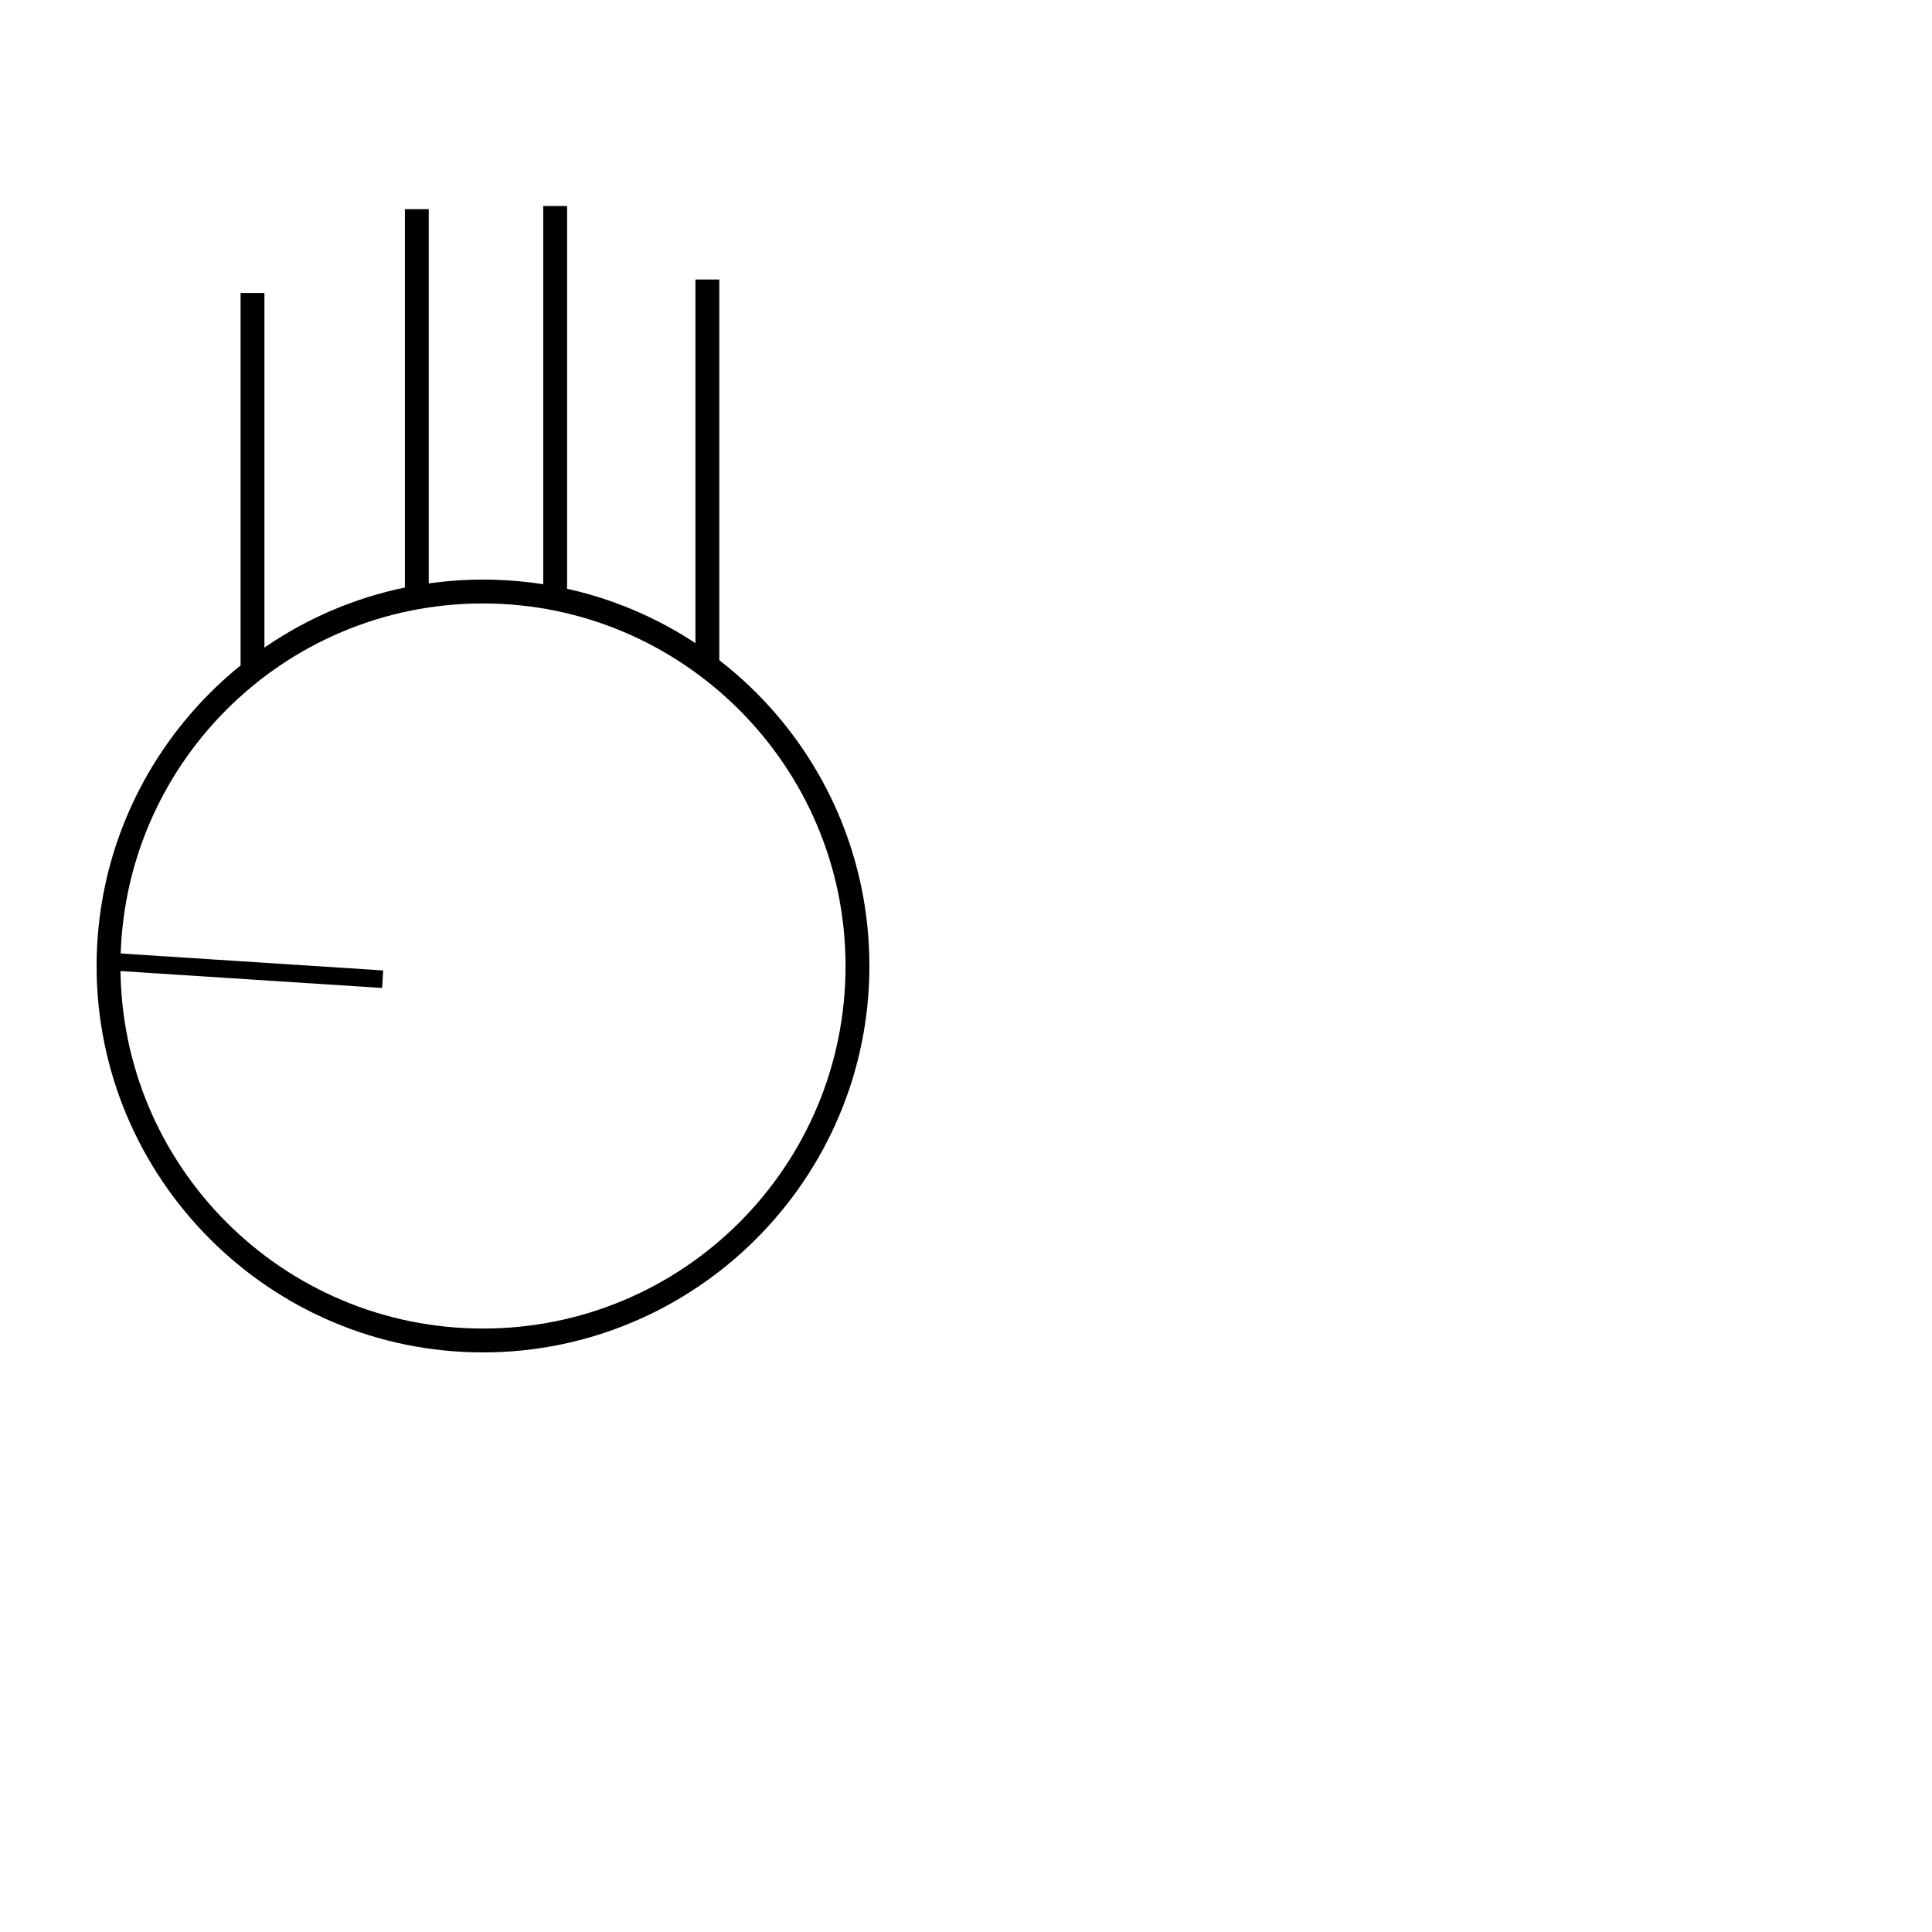
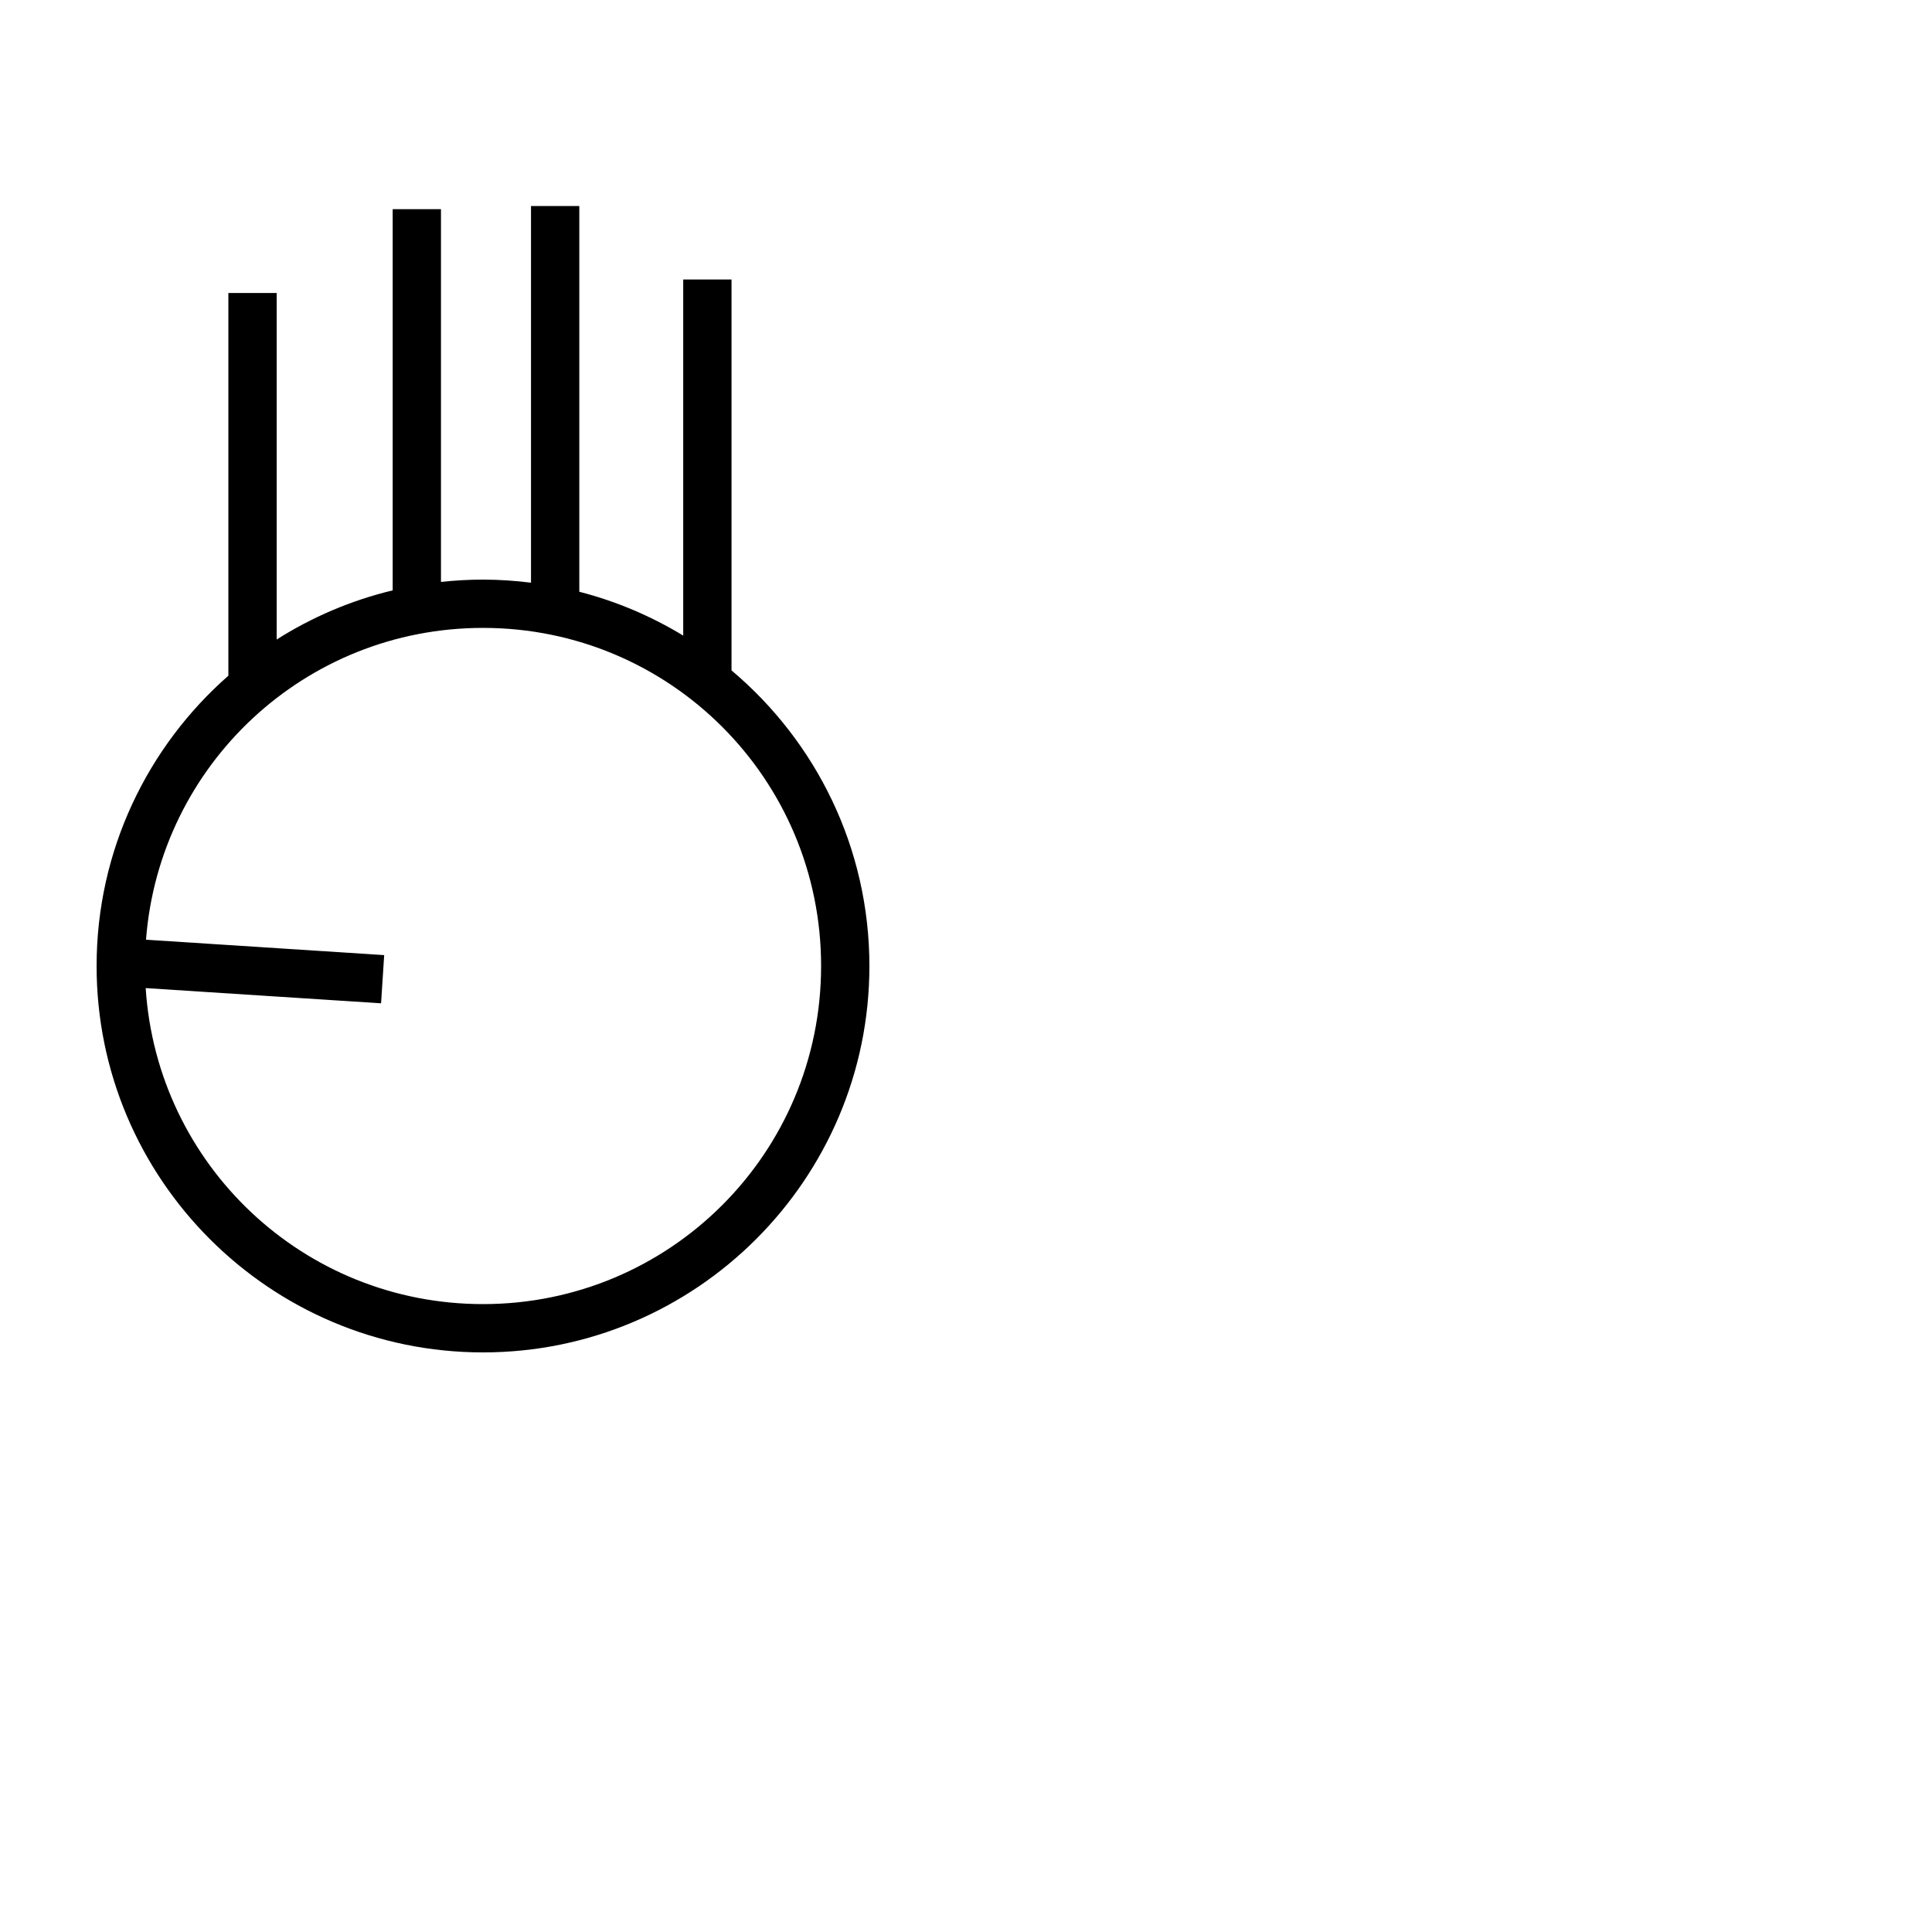
- <svg xmlns="http://www.w3.org/2000/svg" width="1000" height="1000" viewBox="0 0 264.583 264.583" version="1.1" id="svg20980">
-   <defs id="defs20977" />
+ <svg xmlns="http://www.w3.org/2000/svg" width="1000" height="1000" viewBox="0 0 264.583 264.583" version="1.1" id="svg20980" xml:space="preserve">
+   <defs id="defs20977">
+     <clipPath clipPathUnits="userSpaceOnUse" id="clipPath420">
+       <path d="M 591.87,383.121 H 908.197 V 699.448 H 591.87 Z" clip-rule="evenodd" id="path418" />
+     </clipPath>
+   </defs>
  <g id="layer1" transform="translate(-35.78318,-100.218)">
-     <path d="m 101.929,285.426 c -29.235,0 -52.917,-23.845 -52.917,-52.917 0,-29.072 23.682,-52.917 52.917,-52.917 29.235,0 52.917,23.682 52.917,52.917 0,29.235 -23.845,52.917 -52.917,52.917 z m 0,-102.567 c -27.438,0 -49.65,22.212 -49.65,49.65 0,27.438 22.212,49.65 49.65,49.65 27.438,0 49.65,-22.212 49.65,-49.65 -4e-5,-27.438 -22.375,-49.65 -49.65,-49.65 z" style="display:inline;fill:#000000;fill-opacity:1;fill-rule:nonzero;stroke:none;stroke-width:1.633" id="path802" />
-     <rect style="fill:#000000;stroke-width:3.16" id="rect7138" width="3.266" height="51.606" x="68.732" y="140.342" />
-     <rect style="fill:#000000;stroke-width:3.201" id="rect7140" width="3.266" height="52.961" x="91.233" y="128.861" />
-     <rect style="fill:#000000;stroke-width:3.21" id="rect7142" width="3.266" height="53.237" x="110.177" y="128.433" />
-     <rect style="fill:#000000;stroke-width:3.203" id="rect7144" width="3.266" height="53.024" x="131.023" y="138.495" />
-     <rect style="fill:#000000;stroke-width:3.16" id="rect7146" width="2.405" height="38.008" x="-229.343" y="65.113" transform="rotate(-86.3)" />
+     <path id="path1" style="color:#000000;fill:#000000;fill-opacity:1;fill-rule:evenodd;-inkscape-stroke:none" d="M 108.503 128.432 L 108.503 180.016 C 106.348 179.748 104.157 179.594 101.93 179.594 C 99.984 179.594 98.065 179.707 96.173 179.912 L 96.173 128.861 L 89.559 128.861 L 89.559 181.068 C 83.848 182.44 78.498 184.739 73.672 187.799 L 73.672 140.342 L 67.058 140.342 L 67.058 192.753 C 56.006 202.458 49.012 216.676 49.012 232.51 C 49.012 261.696 72.744 285.426 101.93 285.426 C 131.115 285.426 154.846 261.696 154.846 232.51 C 154.846 216.278 147.499 201.741 135.963 192.028 L 135.963 138.495 L 129.349 138.495 L 129.349 187.262 C 124.978 184.605 120.194 182.563 115.118 181.257 L 115.118 128.432 L 108.503 128.432 z M 101.93 186.207 C 127.541 186.207 148.231 206.899 148.231 232.51 C 148.231 258.121 127.541 278.812 101.93 278.812 C 77.336 278.812 57.29 259.729 55.735 235.535 L 87.97 237.619 L 88.397 231.019 L 55.779 228.909 C 57.613 204.989 77.532 186.207 101.93 186.207 z " />
  </g>
</svg>
